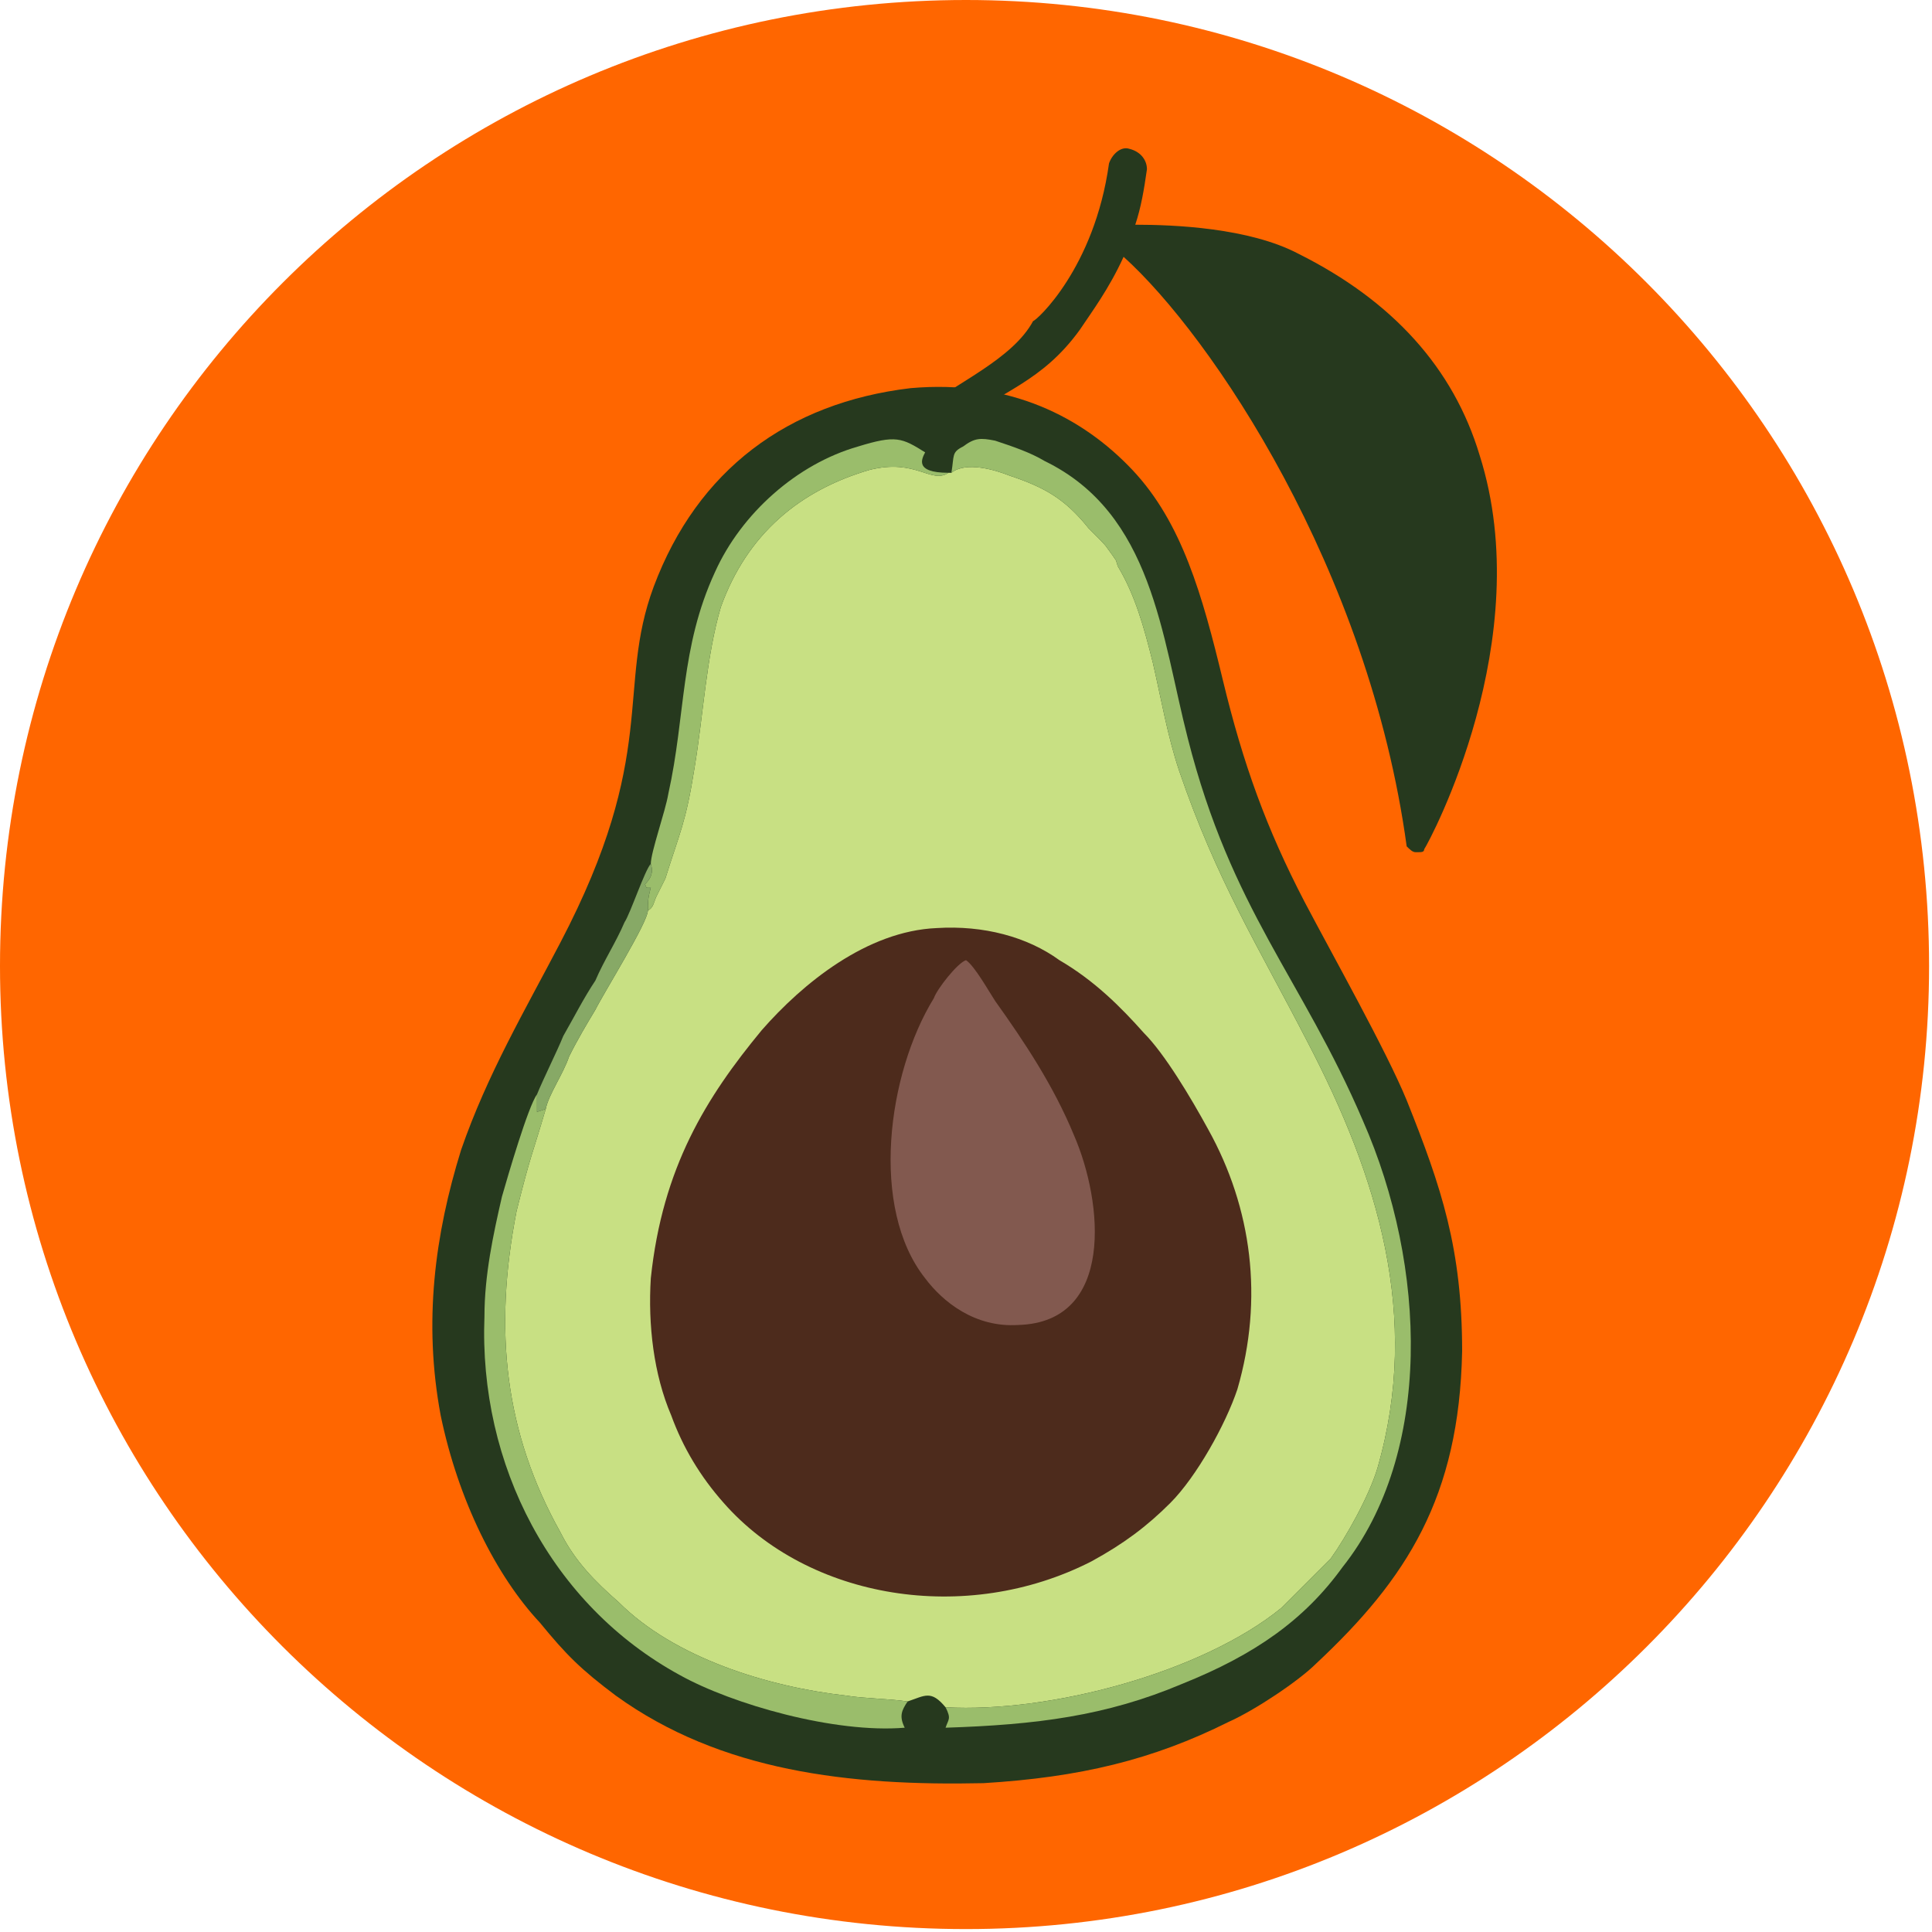
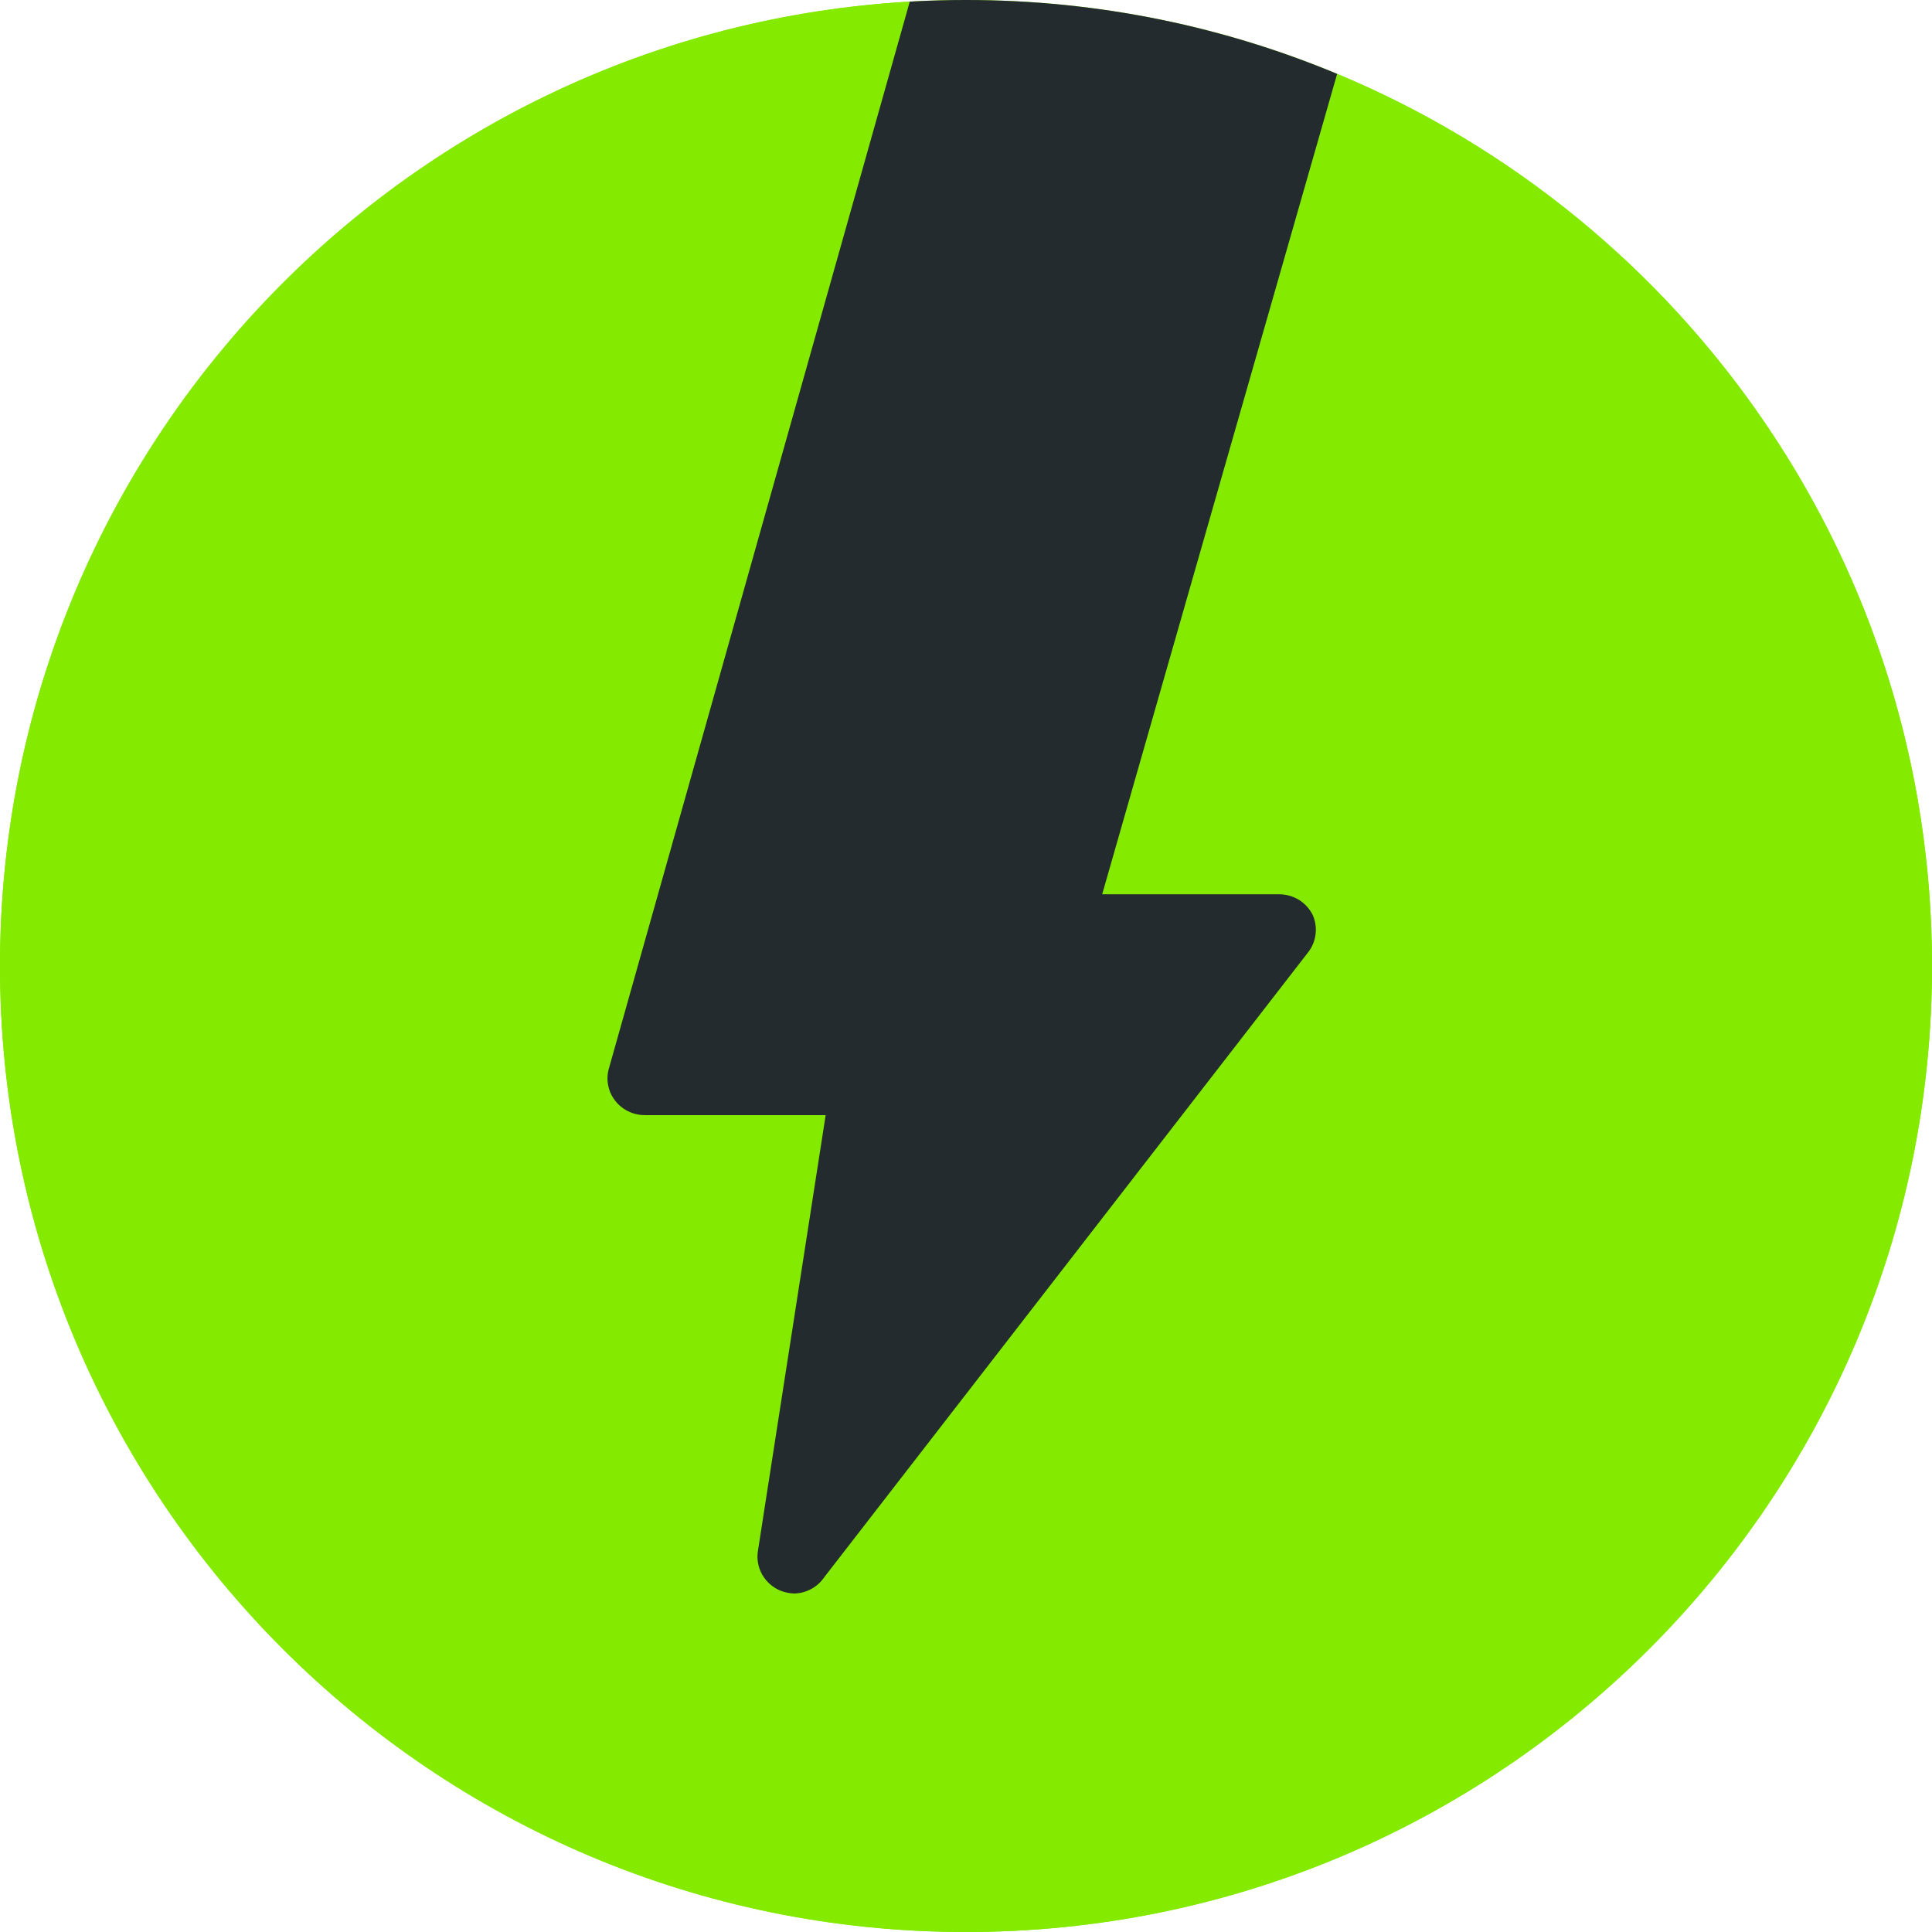
- <svg xmlns="http://www.w3.org/2000/svg" xml:space="preserve" width="64px" height="64px" version="1.1" style="shape-rendering:geometricPrecision; text-rendering:geometricPrecision; image-rendering:optimizeQuality; fill-rule:evenodd; clip-rule:evenodd" viewBox="0 0 662 662">
-   <defs>
-     <style type="text/css">
-    
-     .fil1 {fill:#26391E}
-     .fil7 {fill:#26391E}
-     .fil3 {fill:#4D2B1C}
-     .fil4 {fill:#82594F}
-     .fil6 {fill:#87A966}
-     .fil5 {fill:#9ABD6B}
-     .fil2 {fill:#C8E083}
-     .fil0 {fill:#FF6600}
-    
-   </style>
-   </defs>
-   <g id="Layer_x0020_1">
-     <path class="fil0" d="M331 0c-183,0 -331,148 -331,331 0,182 148,330 331,330 182,0 330,-148 330,-330 0,-183 -148,-331 -330,-331z" />
-     <g id="_2660245768592">
-       <path class="fil1" d="M312 133c-42,5 -73,28 -88,68 -13,35 2,57 -32,122 -12,23 -25,45 -34,71 -9,29 -13,59 -7,91 6,29 19,55 34,71 9,11 14,16 26,25 36,26 80,31 126,30 33,-2 58,-8 84,-21 9,-4 24,-14 30,-20 31,-29 49,-57 50,-107 0,-35 -7,-56 -19,-86 -7,-17 -25,-49 -35,-68 -13,-25 -21,-47 -28,-76 -7,-29 -14,-54 -31,-72 -17,-18 -42,-31 -76,-28z" />
-       <path class="fil2" d="M222 312c0,4 -15,28 -18,34 -3,5 -6,10 -9,16 -2,6 -7,13 -8,18 -5,17 -5,15 -10,35 -8,41 -4,76 15,110 5,10 12,17 20,24 19,19 51,29 78,32 6,1 14,1 21,2 6,-2 8,-4 13,2 36,2 88,-12 115,-34 2,-2 2,-2 3,-3 1,-1 0,0 1,-1l13 -13c5,-7 13,-21 16,-31 15,-52 0,-100 -24,-146 -17,-33 -31,-55 -44,-93 -4,-12 -6,-24 -9,-37 -3,-12 -6,-23 -12,-33 -1,-3 0,-1 -2,-4 -3,-4 -1,-2 -8,-9 -8,-10 -15,-14 -27,-18 -5,-2 -15,-5 -20,-1l-1 0c-6,4 -11,-5 -27,-1 -24,7 -42,22 -51,47 -5,17 -6,37 -9,55 -3,19 -5,22 -10,38 -1,2 -2,4 -3,6 -1,2 -1,4 -3,5z" />
-       <path class="fil3" d="M321 318c-24,1 -46,19 -60,35 -19,23 -34,47 -38,85 -1,16 1,33 7,47 4,11 10,21 18,30 29,33 83,42 126,20 11,-6 19,-12 27,-20 9,-9 19,-27 23,-39 9,-31 5,-62 -10,-89 -6,-11 -15,-26 -22,-33 -8,-9 -17,-18 -29,-25 -11,-8 -26,-12 -42,-11z" />
-       <path class="fil4" d="M331 329c-3,1 -10,10 -11,13 -16,26 -22,72 -3,96 6,8 17,17 32,16 33,-1 29,-42 19,-65 -7,-17 -17,-32 -27,-46 -2,-3 -7,-12 -10,-14z" />
-       <path class="fil5" d="M326 162c5,-4 15,-1 20,1 12,4 19,8 27,18 7,7 5,5 8,9 2,3 1,1 2,4 6,10 9,21 12,33 3,13 5,25 9,37 13,38 27,60 44,93 24,46 39,94 24,146 -3,10 -11,24 -16,31l-13 13c-1,1 0,0 -1,1 -1,1 -1,1 -3,3 -27,22 -79,36 -115,34 2,4 1,4 0,7 31,-1 55,-4 81,-15 25,-10 42,-22 55,-40 31,-39 29,-103 7,-153 -21,-49 -45,-72 -60,-131 -9,-35 -12,-77 -49,-95 -5,-3 -11,-5 -17,-7 -5,-1 -7,-1 -11,2 -4,2 -3,3 -4,9z" />
-       <path class="fil5" d="M311 583c-7,-1 -15,-1 -21,-2 -27,-3 -59,-13 -78,-32 -8,-7 -15,-14 -20,-24 -19,-34 -23,-69 -15,-110 5,-20 5,-18 10,-35l-3 1 0 -6c-3,4 -10,28 -12,35 -3,13 -6,27 -6,41 -2,51 23,99 67,123 18,10 53,20 77,18 -2,-4 -1,-6 1,-9z" />
-       <path class="fil5" d="M223 296c1,3 0,5 -2,7 1,2 0,1 1,1 0,0 1,0 1,0 -1,4 -1,5 -1,8 2,-1 2,-3 3,-5 1,-2 2,-4 3,-6 5,-16 7,-19 10,-38 3,-18 4,-38 9,-55 9,-25 27,-40 51,-47 16,-4 21,5 27,1 -12,0 -9,-5 -8,-7 -8,-5 -10,-6 -23,-2 -21,6 -40,23 -49,43 -12,26 -10,49 -16,76 -1,6 -6,20 -6,24z" />
-       <path class="fil6" d="M184 375l0 6 3 -1c1,-5 6,-12 8,-18 3,-6 6,-11 9,-16 3,-6 18,-30 18,-34 0,-3 0,-4 1,-8 0,0 -1,0 -1,0 -1,0 0,1 -1,-1 2,-2 3,-4 2,-7 -2,2 -7,17 -9,20 -3,7 -7,13 -10,20 -4,6 -7,12 -11,19 -2,5 -7,15 -9,20z" />
-       <path class="fil7" d="M507 156c-9,-30 -30,-53 -62,-69 -17,-9 -43,-10 -56,-10 2,-6 3,-12 4,-19 0,-3 -2,-6 -6,-7 -3,-1 -6,2 -7,5 -5,36 -25,54 -26,54 -7,13 -26,21 -39,31l14 4c14,-11 28,-14 41,-32 4,-6 10,-14 15,-25 30,27 84,107 97,202 1,1 2,2 3,2 0,0 0,0 1,0 1,0 2,0 2,-1 2,-3 39,-72 19,-135z" />
-     </g>
+ <svg xmlns="http://www.w3.org/2000/svg" width="25" height="25" viewBox="0 0 25 25" fill="none">
+   <path fill-rule="evenodd" clip-rule="evenodd" d="M12.5 0C5.596 0 0 5.596 0 12.5C0 19.404 5.596 25 12.5 25C19.404 25 25 19.404 25 12.5C25 5.596 19.404 0 12.5 0Z" fill="#83EA00" />
+   <path fill-rule="evenodd" clip-rule="evenodd" d="M9.863 20.376C9.916 20.468 9.998 20.541 10.096 20.582C10.156 20.606 10.22 20.619 10.284 20.62C10.36 20.617 10.434 20.596 10.5 20.56C10.566 20.524 10.623 20.473 10.665 20.41L16.933 12.315C16.983 12.248 17.015 12.168 17.024 12.084C17.034 12.001 17.02 11.916 16.986 11.839C16.946 11.759 16.884 11.691 16.808 11.644C16.731 11.597 16.642 11.572 16.552 11.572H14.262L17.302 0.956C21.822 2.838 25 7.298 25 12.5C25 19.404 19.404 25 12.5 25C5.596 25 0 19.404 0 12.5C0 5.841 5.207 0.398 11.772 0.021L7.874 13.844C7.857 13.915 7.856 13.989 7.873 14.06C7.889 14.131 7.922 14.197 7.969 14.254C8.015 14.31 8.074 14.356 8.142 14.386C8.209 14.417 8.282 14.431 8.356 14.43H10.684L9.807 20.072C9.791 20.177 9.811 20.284 9.863 20.376Z" fill="#83EA00" />
+   <mask id="mask0_1_8777" style="mask-type:alpha" maskUnits="userSpaceOnUse" x="0" y="0" width="25" height="25">
+     <rect width="25" height="25" rx="12.5" fill="#83EA00" />
+   </mask>
+   <g mask="url(#mask0_1_8777)">
+     <path d="M10.096 20.582C9.998 20.541 9.916 20.468 9.863 20.376C9.811 20.284 9.791 20.177 9.807 20.072L10.684 14.43H8.356C8.282 14.431 8.209 14.417 8.142 14.386C8.074 14.356 8.015 14.31 7.969 14.254C7.922 14.197 7.889 14.131 7.873 14.06C7.856 13.989 7.857 13.915 7.874 13.844L14.32 -9.013C14.345 -9.12 14.407 -9.214 14.495 -9.281C14.583 -9.348 14.691 -9.383 14.802 -9.38H19.623C19.695 -9.38 19.767 -9.364 19.832 -9.334C19.897 -9.304 19.954 -9.259 20 -9.204C20.046 -9.148 20.078 -9.082 20.095 -9.012C20.112 -8.942 20.112 -8.869 20.096 -8.799L14.262 11.572H16.552C16.642 11.572 16.731 11.597 16.808 11.644C16.884 11.691 16.946 11.759 16.986 11.839C17.02 11.916 17.034 12.001 17.024 12.084C17.015 12.168 16.983 12.248 16.933 12.315L10.665 20.41C10.623 20.472 10.566 20.524 10.5 20.56C10.434 20.596 10.36 20.617 10.284 20.62C10.22 20.619 10.156 20.606 10.096 20.582Z" fill="#232B2F" />
  </g>
</svg>
